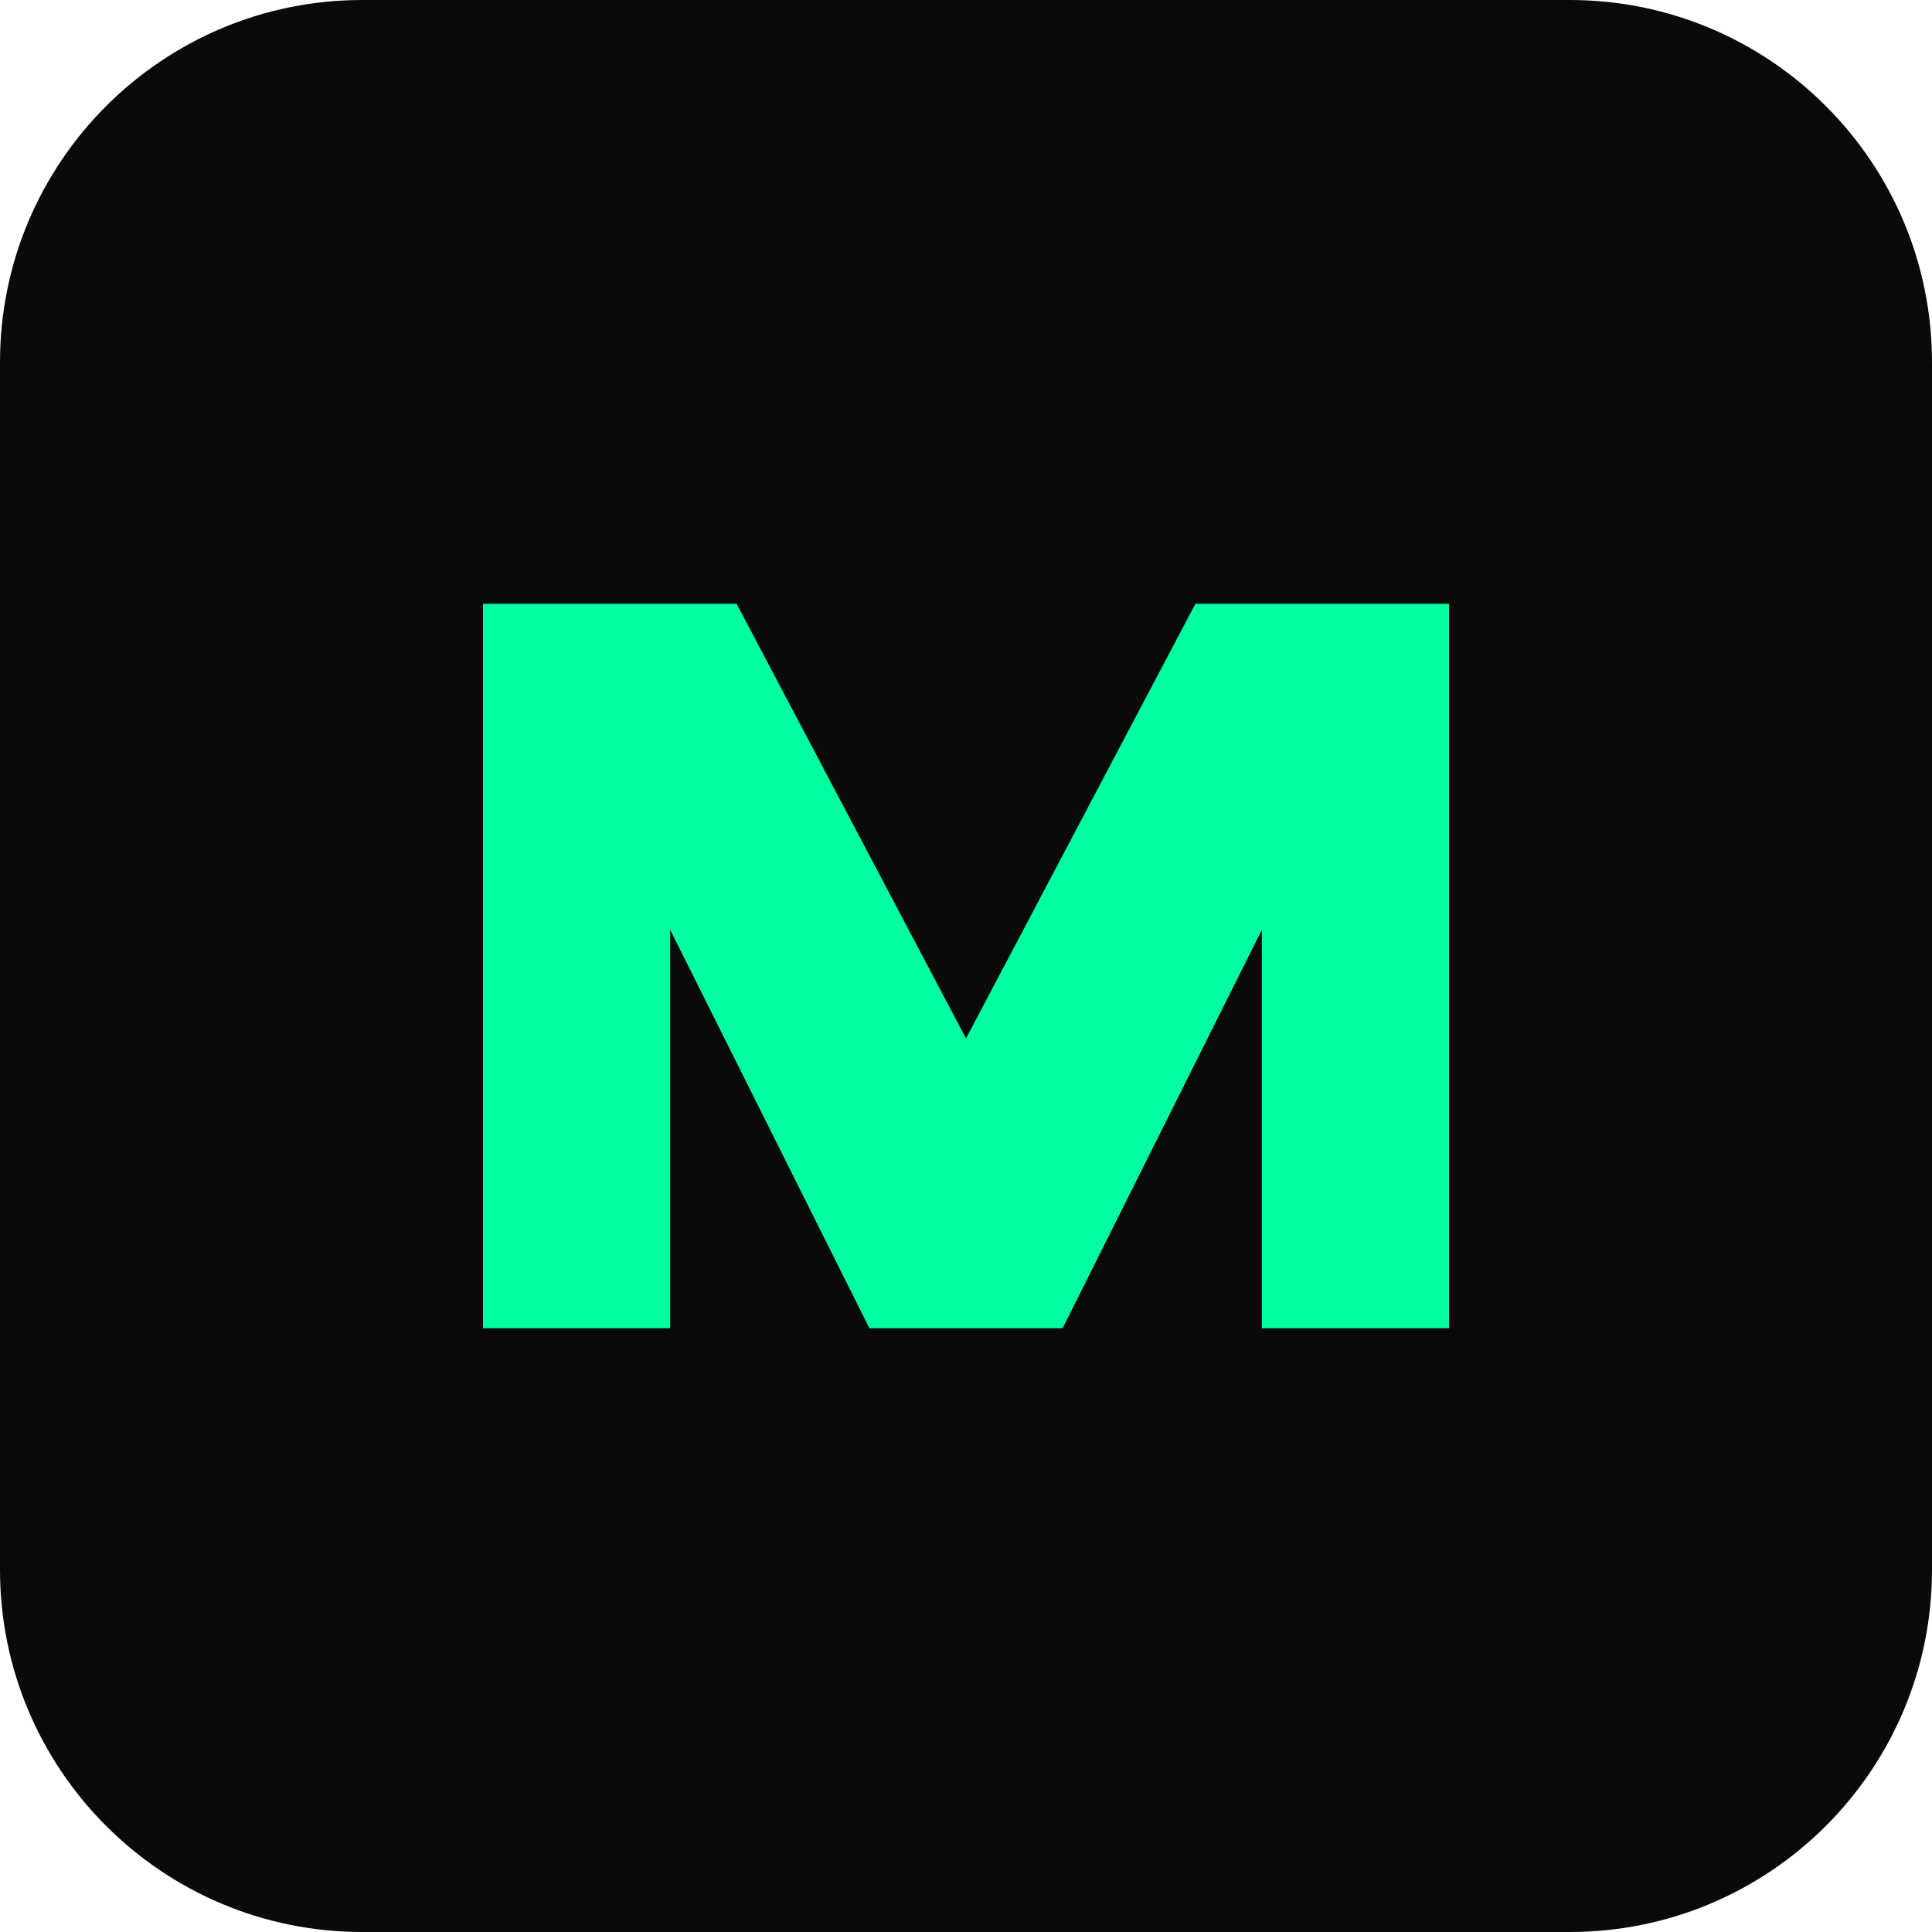
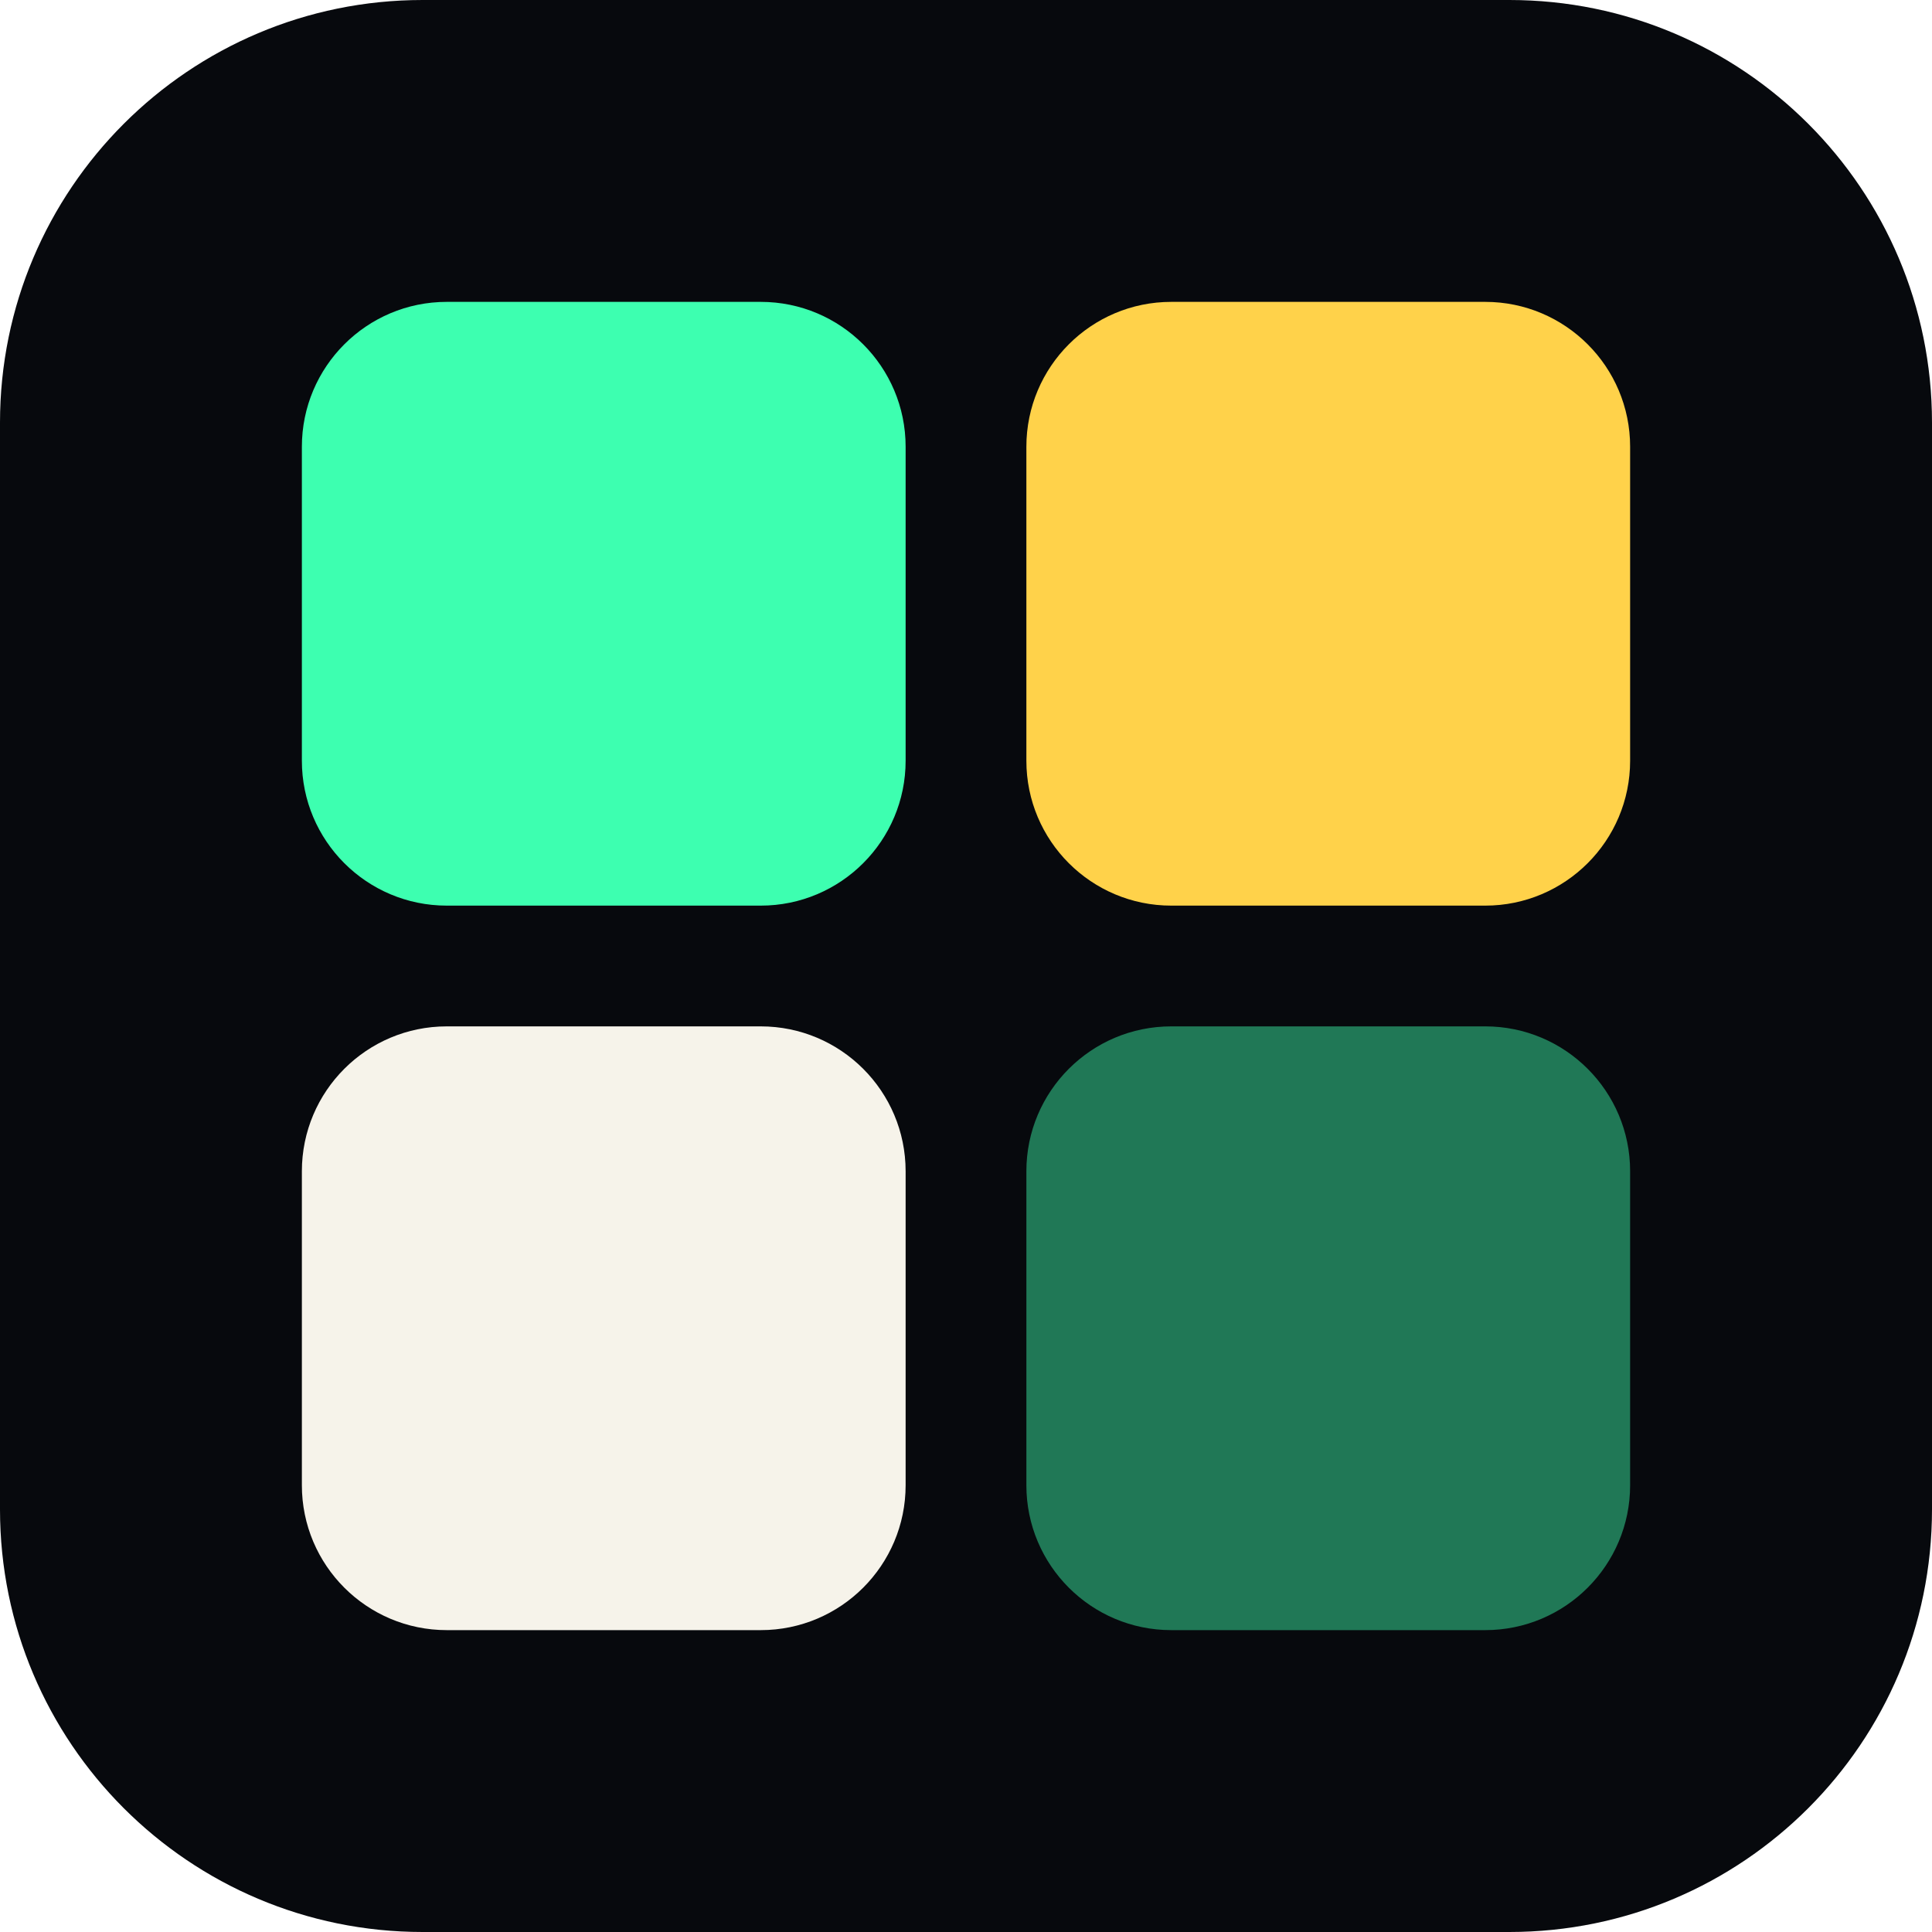
<svg xmlns="http://www.w3.org/2000/svg" viewBox="0 0 32 32">
-   <rect width="32" height="32" rx="6" fill="#0a0a0a" />
-   <path d="M8 22 V10 h4.2 l3.8 7.2 L19.8 10 H24 v12 h-3.1 v-6.6 L17.6 22 h-3.2 l-3.3-6.6 V22 Z" fill="#00ff9f" />
+   <rect width="32" height="32" rx="7" fill="#07090d" />
+   <rect x="5" y="5" width="10" height="10" rx="2.4" fill="#3dffb0" />
+   <rect x="17" y="5" width="10" height="10" rx="2.4" fill="#ffd24a" />
+   <rect x="5" y="17" width="10" height="10" rx="2.4" fill="#f6f3ea" />
+   <rect x="17" y="17" width="10" height="10" rx="2.4" fill="#3dffb0" opacity="0.45" />
</svg>
